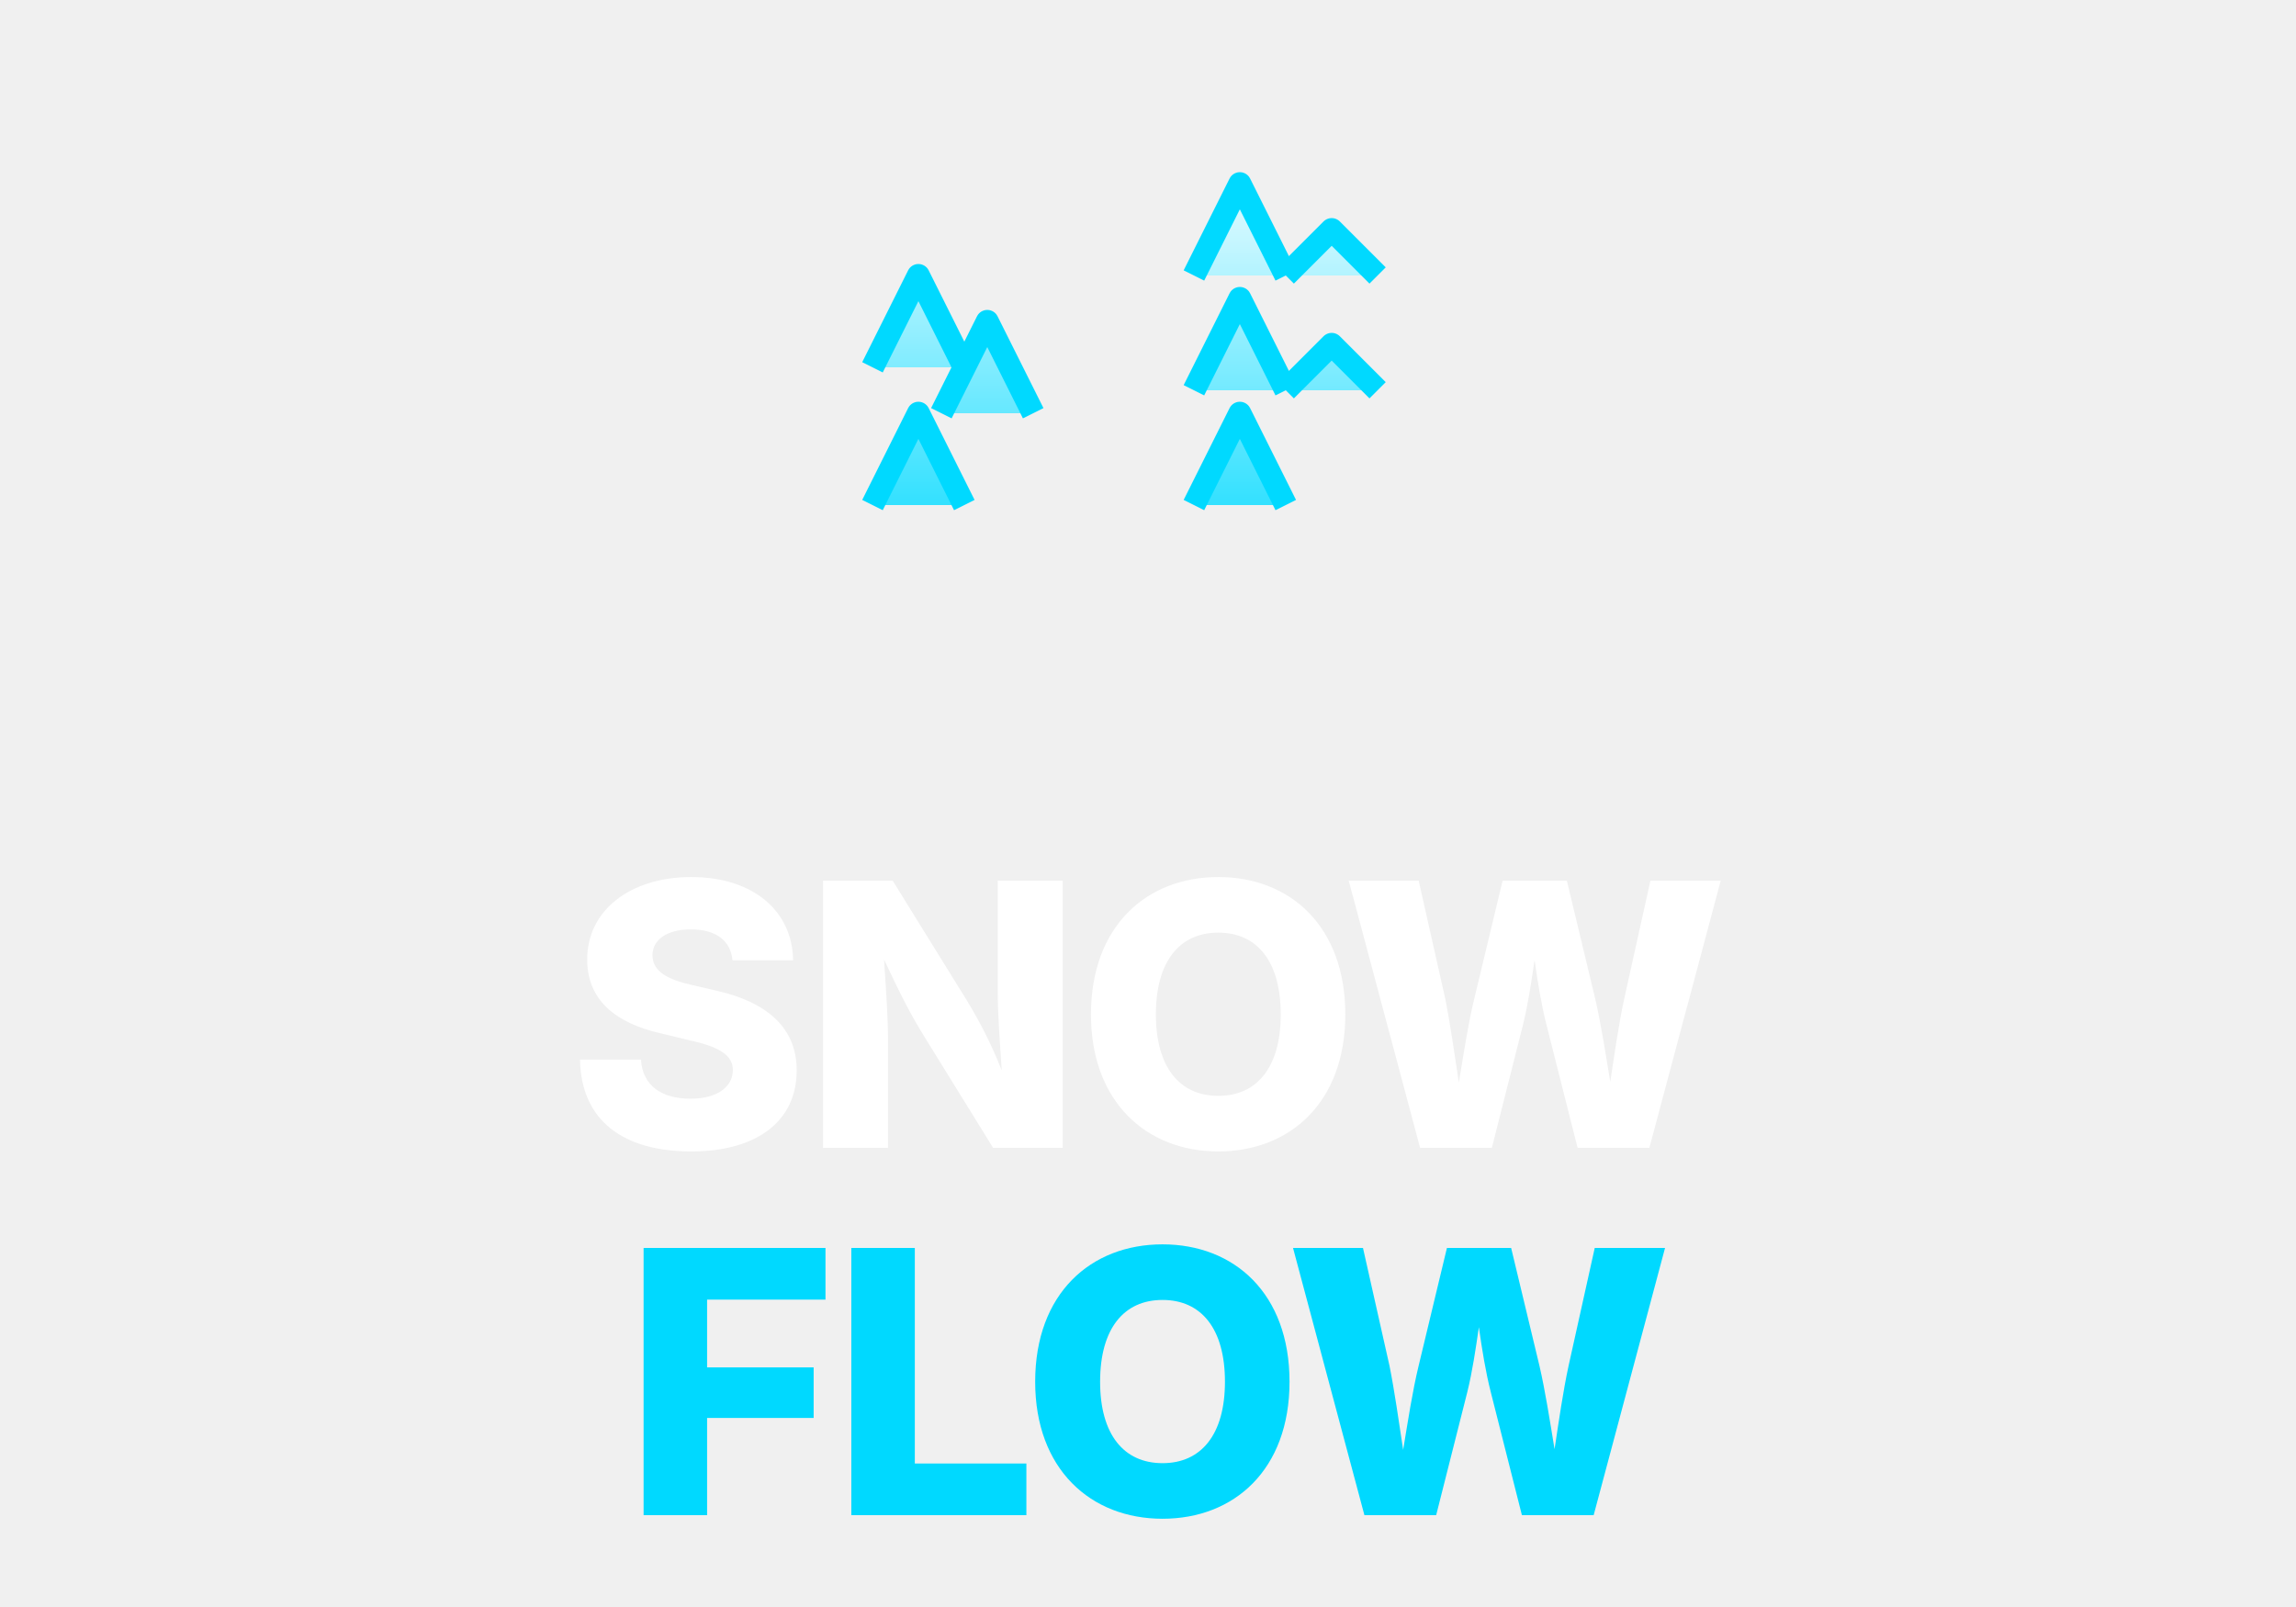
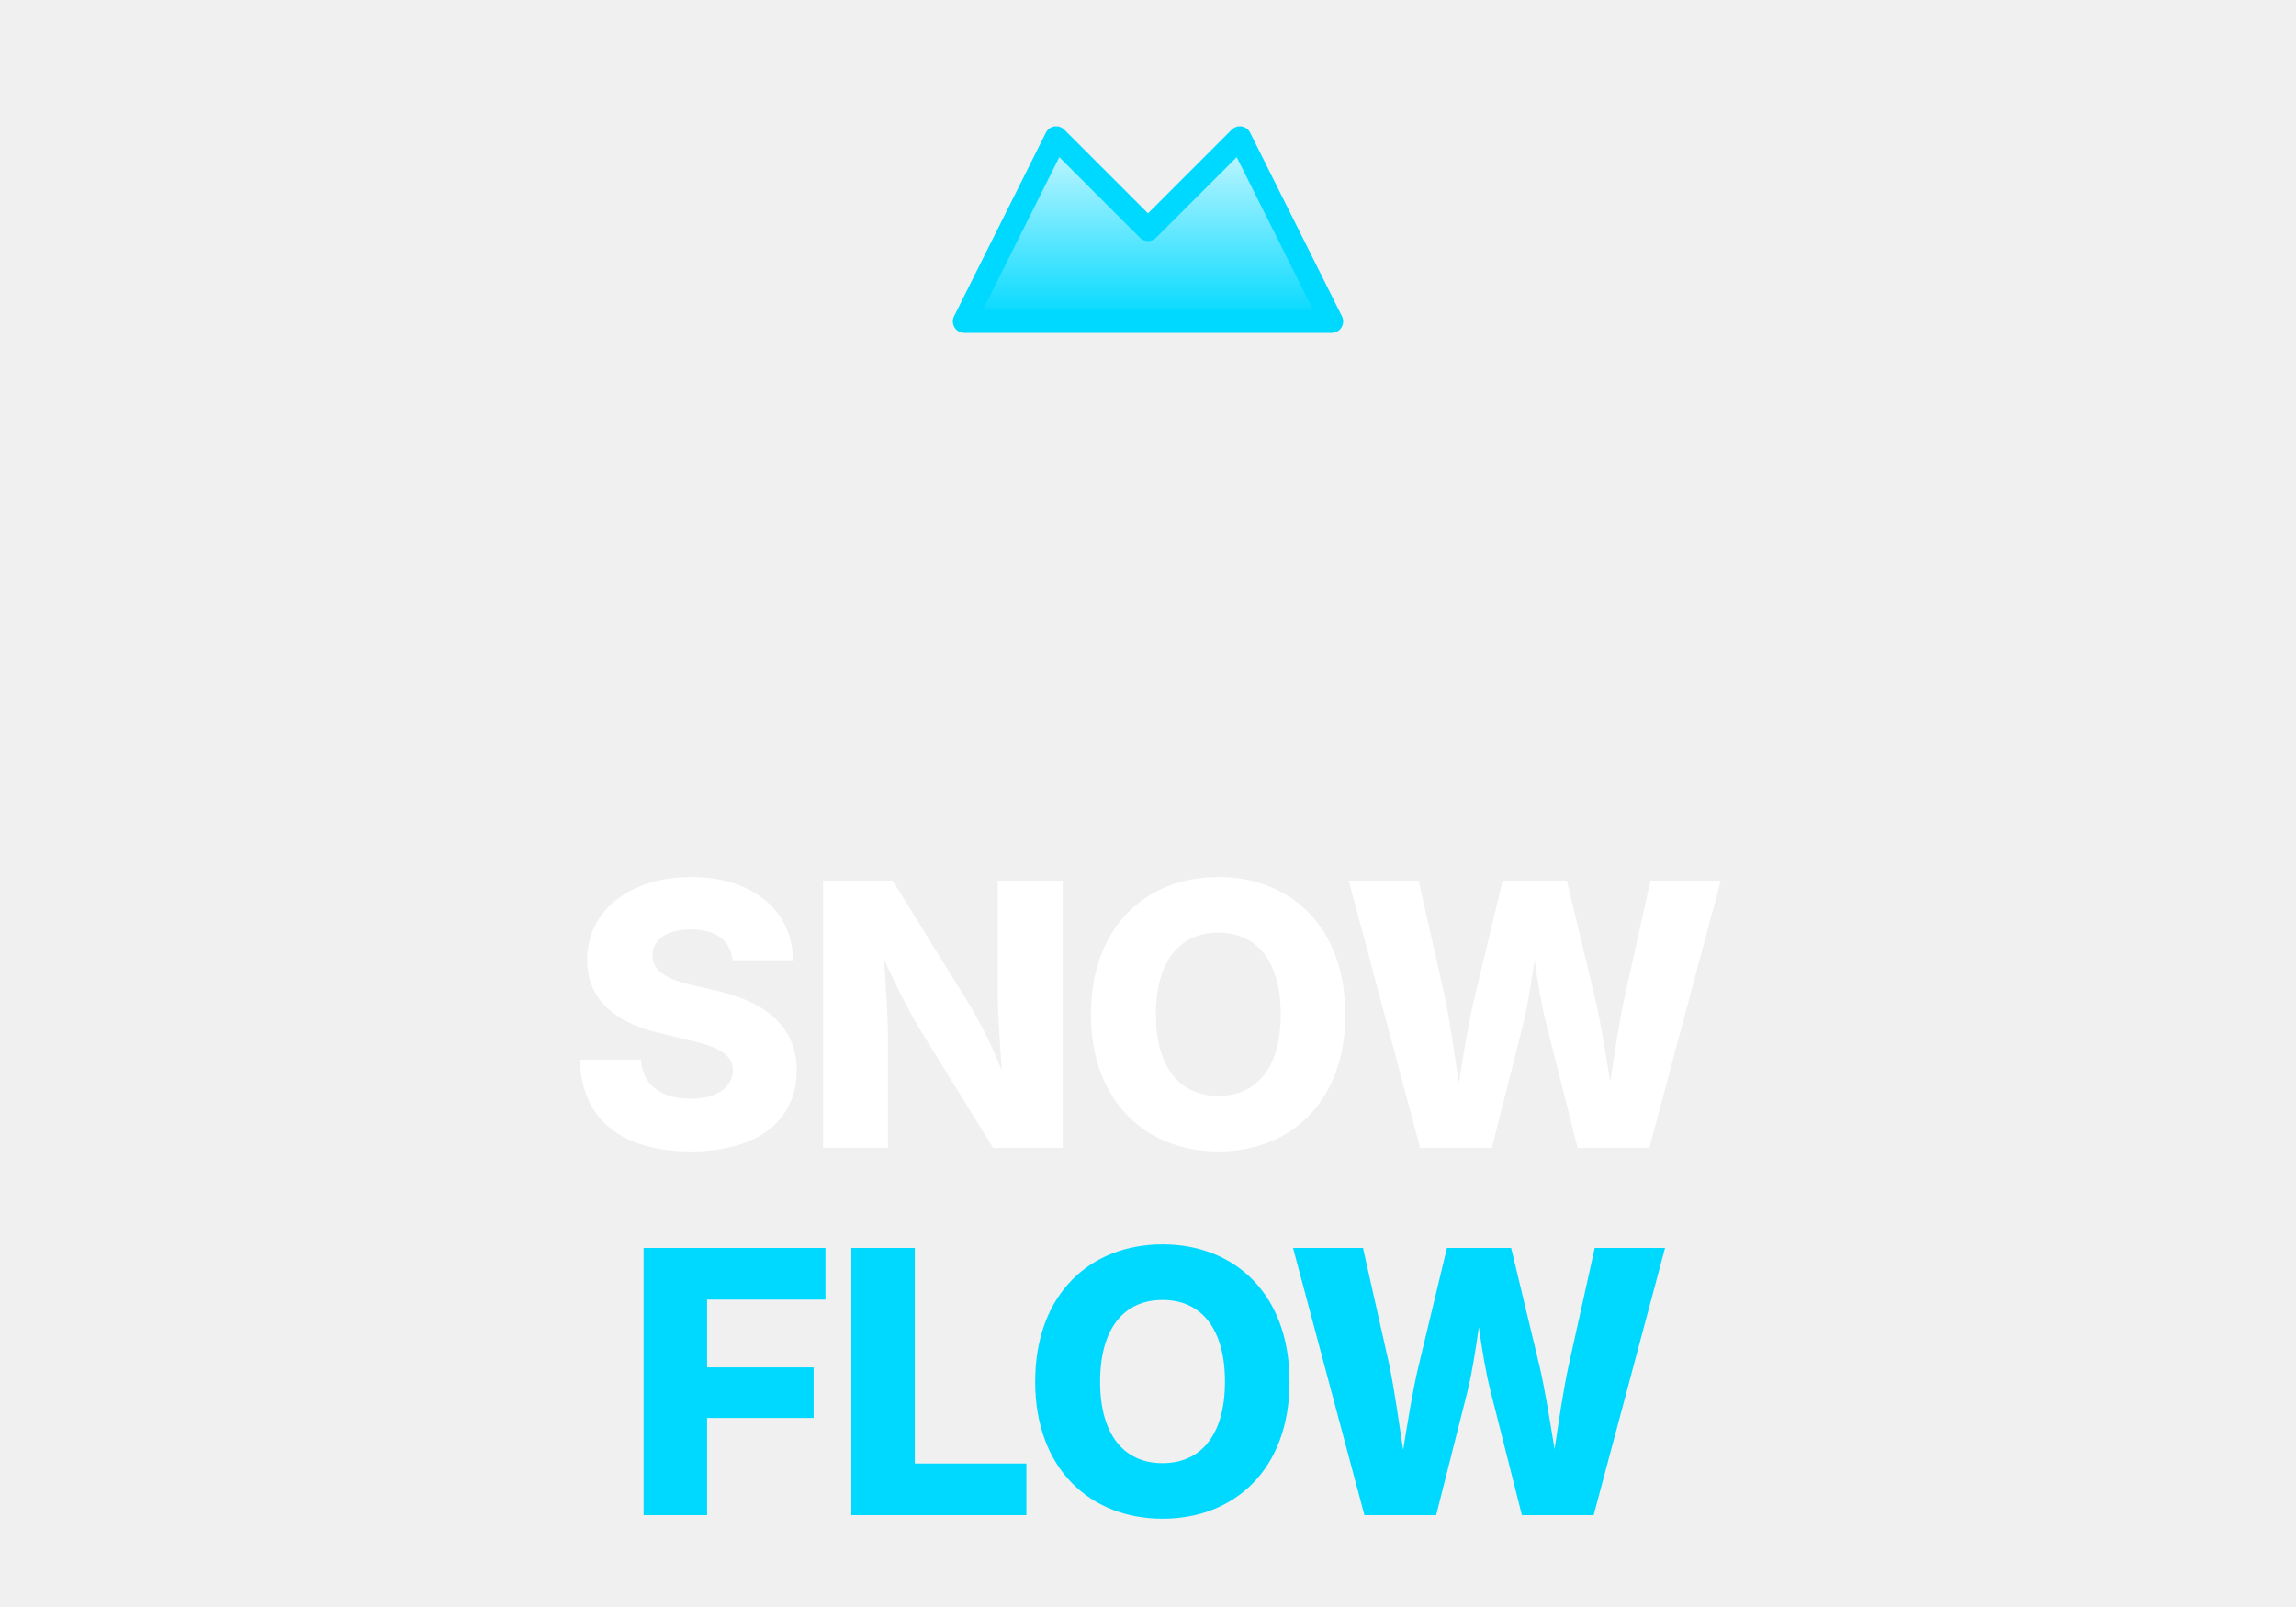
<svg xmlns="http://www.w3.org/2000/svg" viewBox="0 0 100 70" fill="none">
  <defs>
-     <linearGradient id="mountain-v" x1="50" y1="6" x2="50" y2="26" gradientUnits="userSpaceOnUse">
+     <linearGradient id="mountain-v" x1="50" y1="4" x2="50" y2="14" gradientUnits="userSpaceOnUse">
      <stop offset="0%" stop-color="#FFFFFF" />
      <stop offset="100%" stop-color="#00D9FF" />
    </linearGradient>
  </defs>
  <g transform="translate(34, 0)">
-     <path d="M4 16 L6 12 L8 16" fill="url(#mountain-v)" stroke="#00D9FF" stroke-width="1" stroke-linejoin="round" />
-     <path d="M7 18 L9 14 L11 18" fill="url(#mountain-v)" stroke="#00D9FF" stroke-width="1" stroke-linejoin="round" />
-     <path d="M4 22 L6 18 L8 22" fill="url(#mountain-v)" stroke="#00D9FF" stroke-width="1" stroke-linejoin="round" />
-     <path d="M18 12 L20 8 L22 12" fill="url(#mountain-v)" stroke="#00D9FF" stroke-width="1" stroke-linejoin="round" />
-     <path d="M22 12 L24 10 L26 12" fill="url(#mountain-v)" stroke="#00D9FF" stroke-width="1" stroke-linejoin="round" />
-     <path d="M18 17 L20 13 L22 17" fill="url(#mountain-v)" stroke="#00D9FF" stroke-width="1" stroke-linejoin="round" />
-     <path d="M22 17 L24 15 L26 17" fill="url(#mountain-v)" stroke="#00D9FF" stroke-width="1" stroke-linejoin="round" />
-     <path d="M18 22 L20 18 L22 22" fill="url(#mountain-v)" stroke="#00D9FF" stroke-width="1" stroke-linejoin="round" />
+     <path d="M8 14 L12 6 L16 10 L20 6 L24 14 Z" fill="url(#mountain-v)" stroke="#00D9FF" stroke-width="1" stroke-linejoin="round" />
  </g>
  <text x="50" y="50" text-anchor="middle" font-family="system-ui, -apple-system, sans-serif" font-size="16" font-weight="800" fill="#FFFFFF" letter-spacing="-0.02em">SNOW</text>
  <text x="50" y="66" text-anchor="middle" font-family="system-ui, -apple-system, sans-serif" font-size="16" font-weight="800" fill="#00D9FF" letter-spacing="-0.02em">FLOW</text>
</svg>
